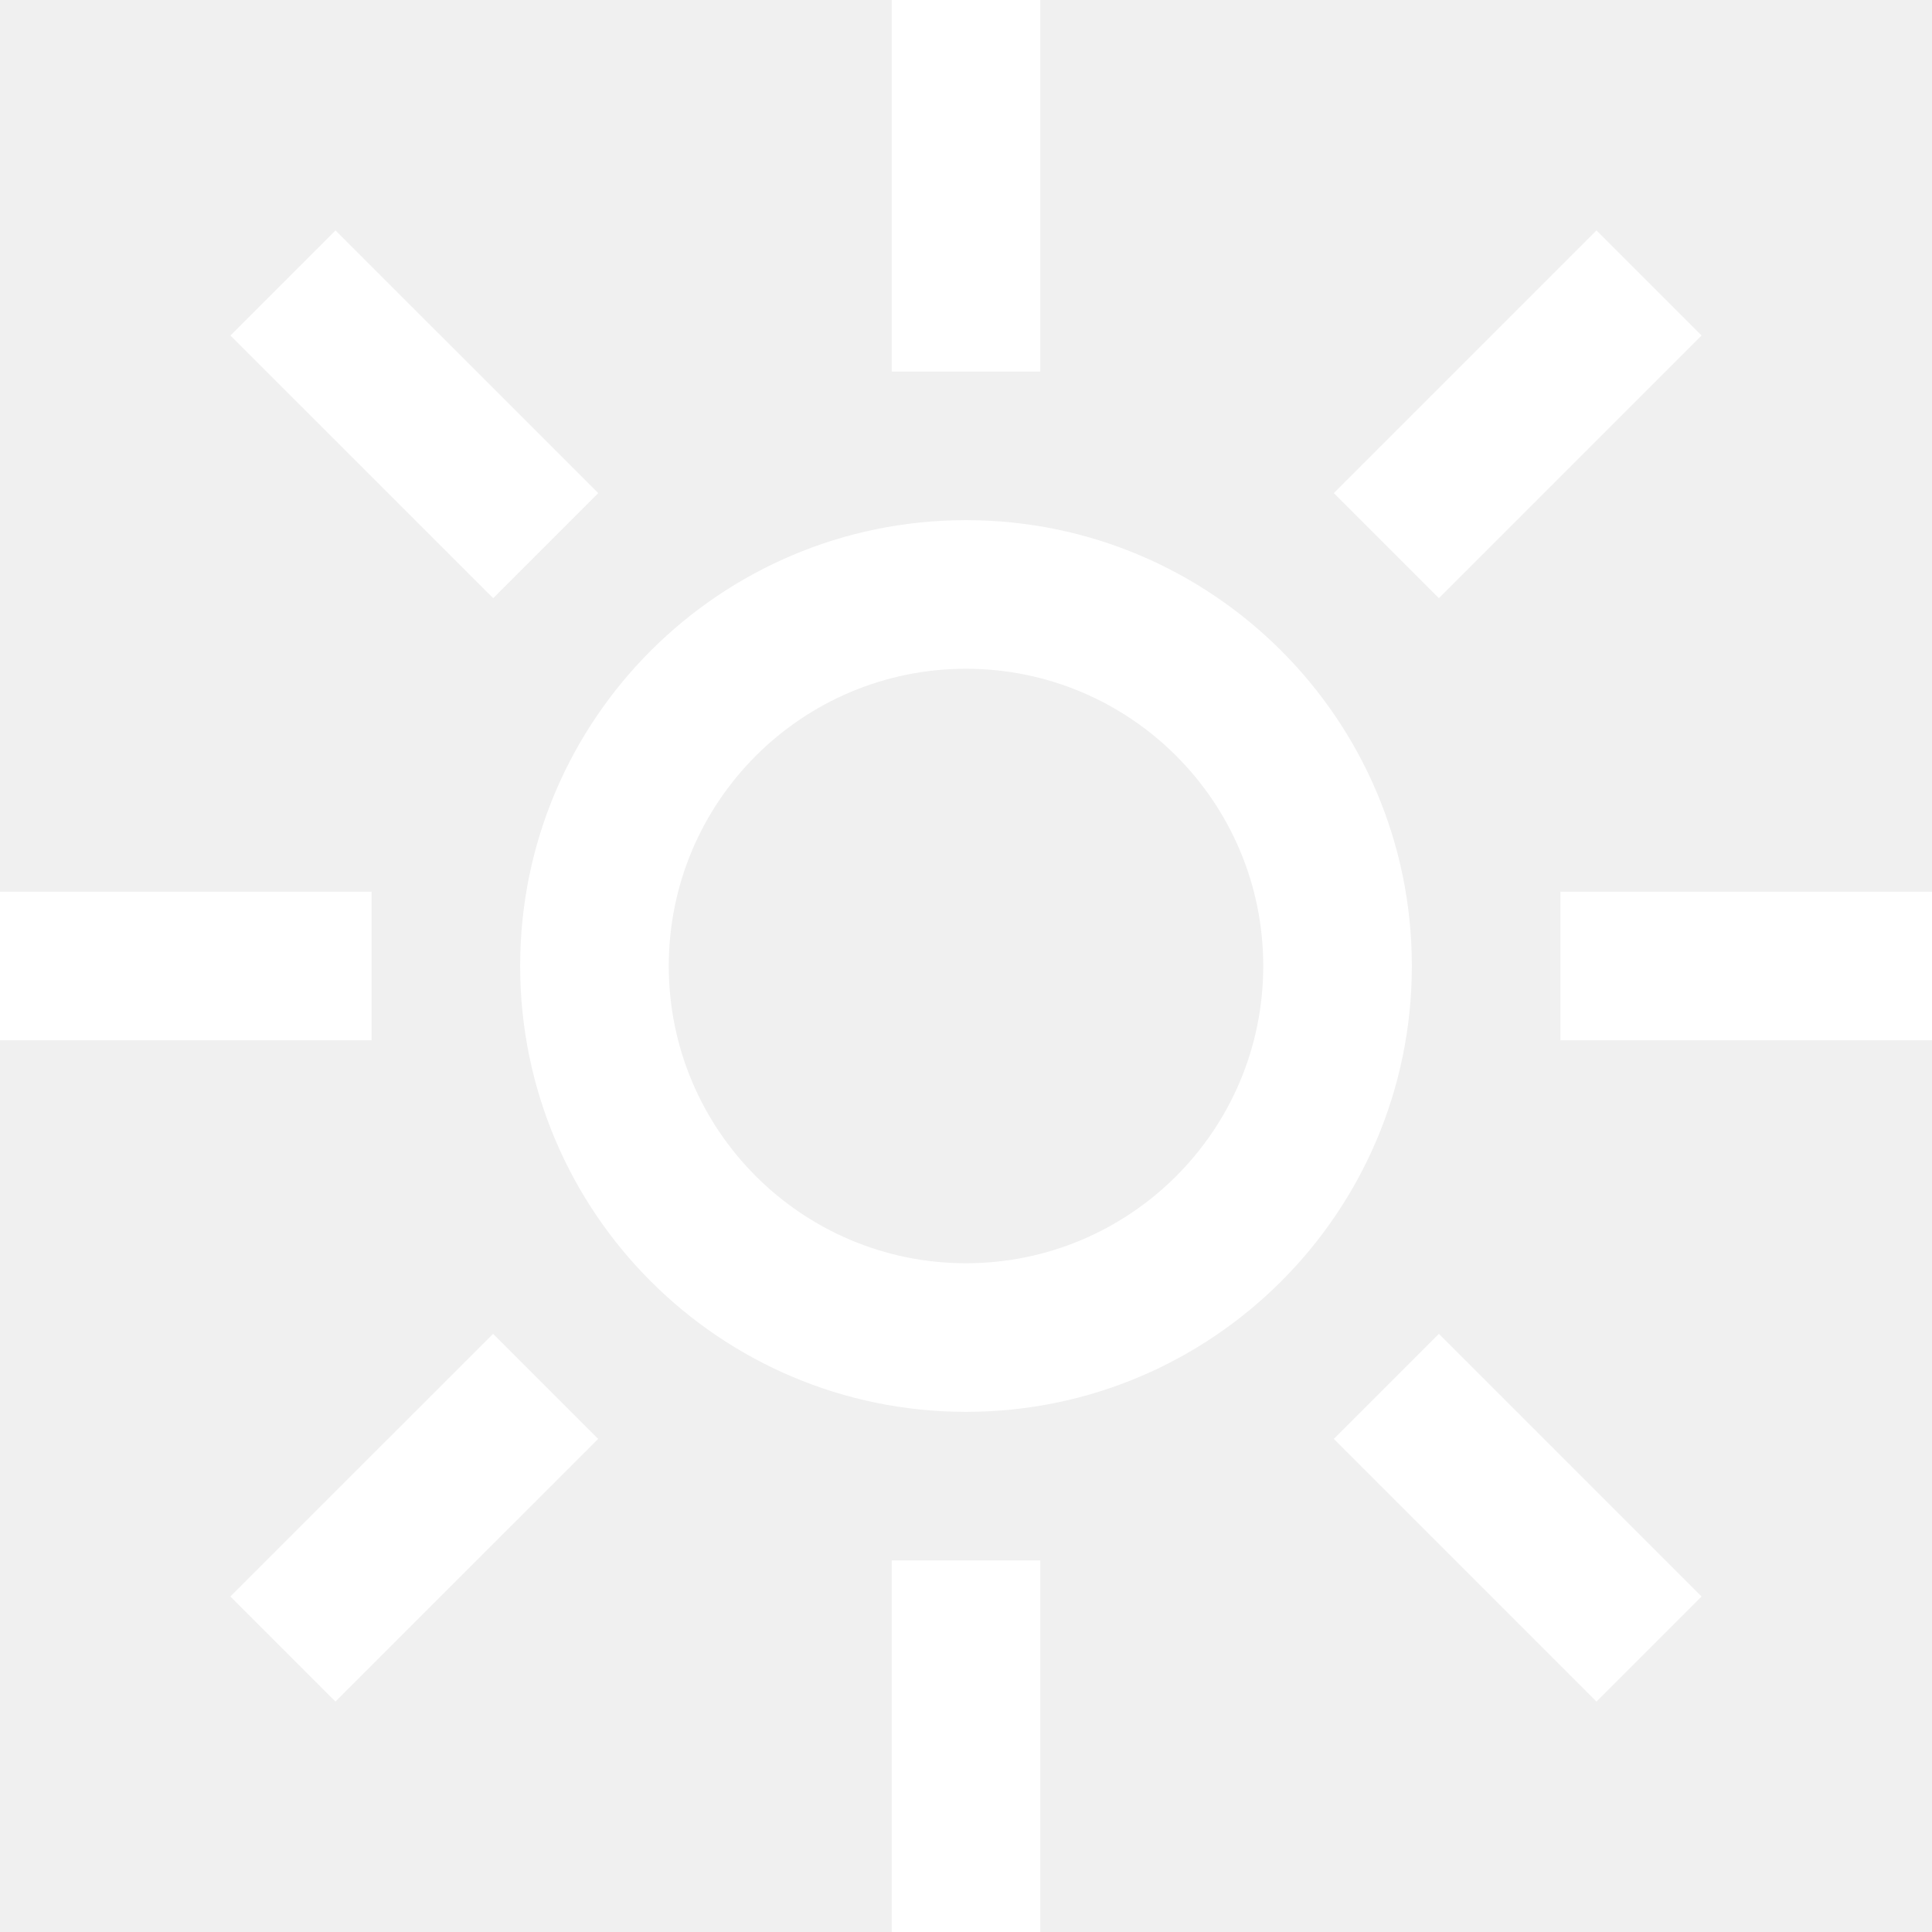
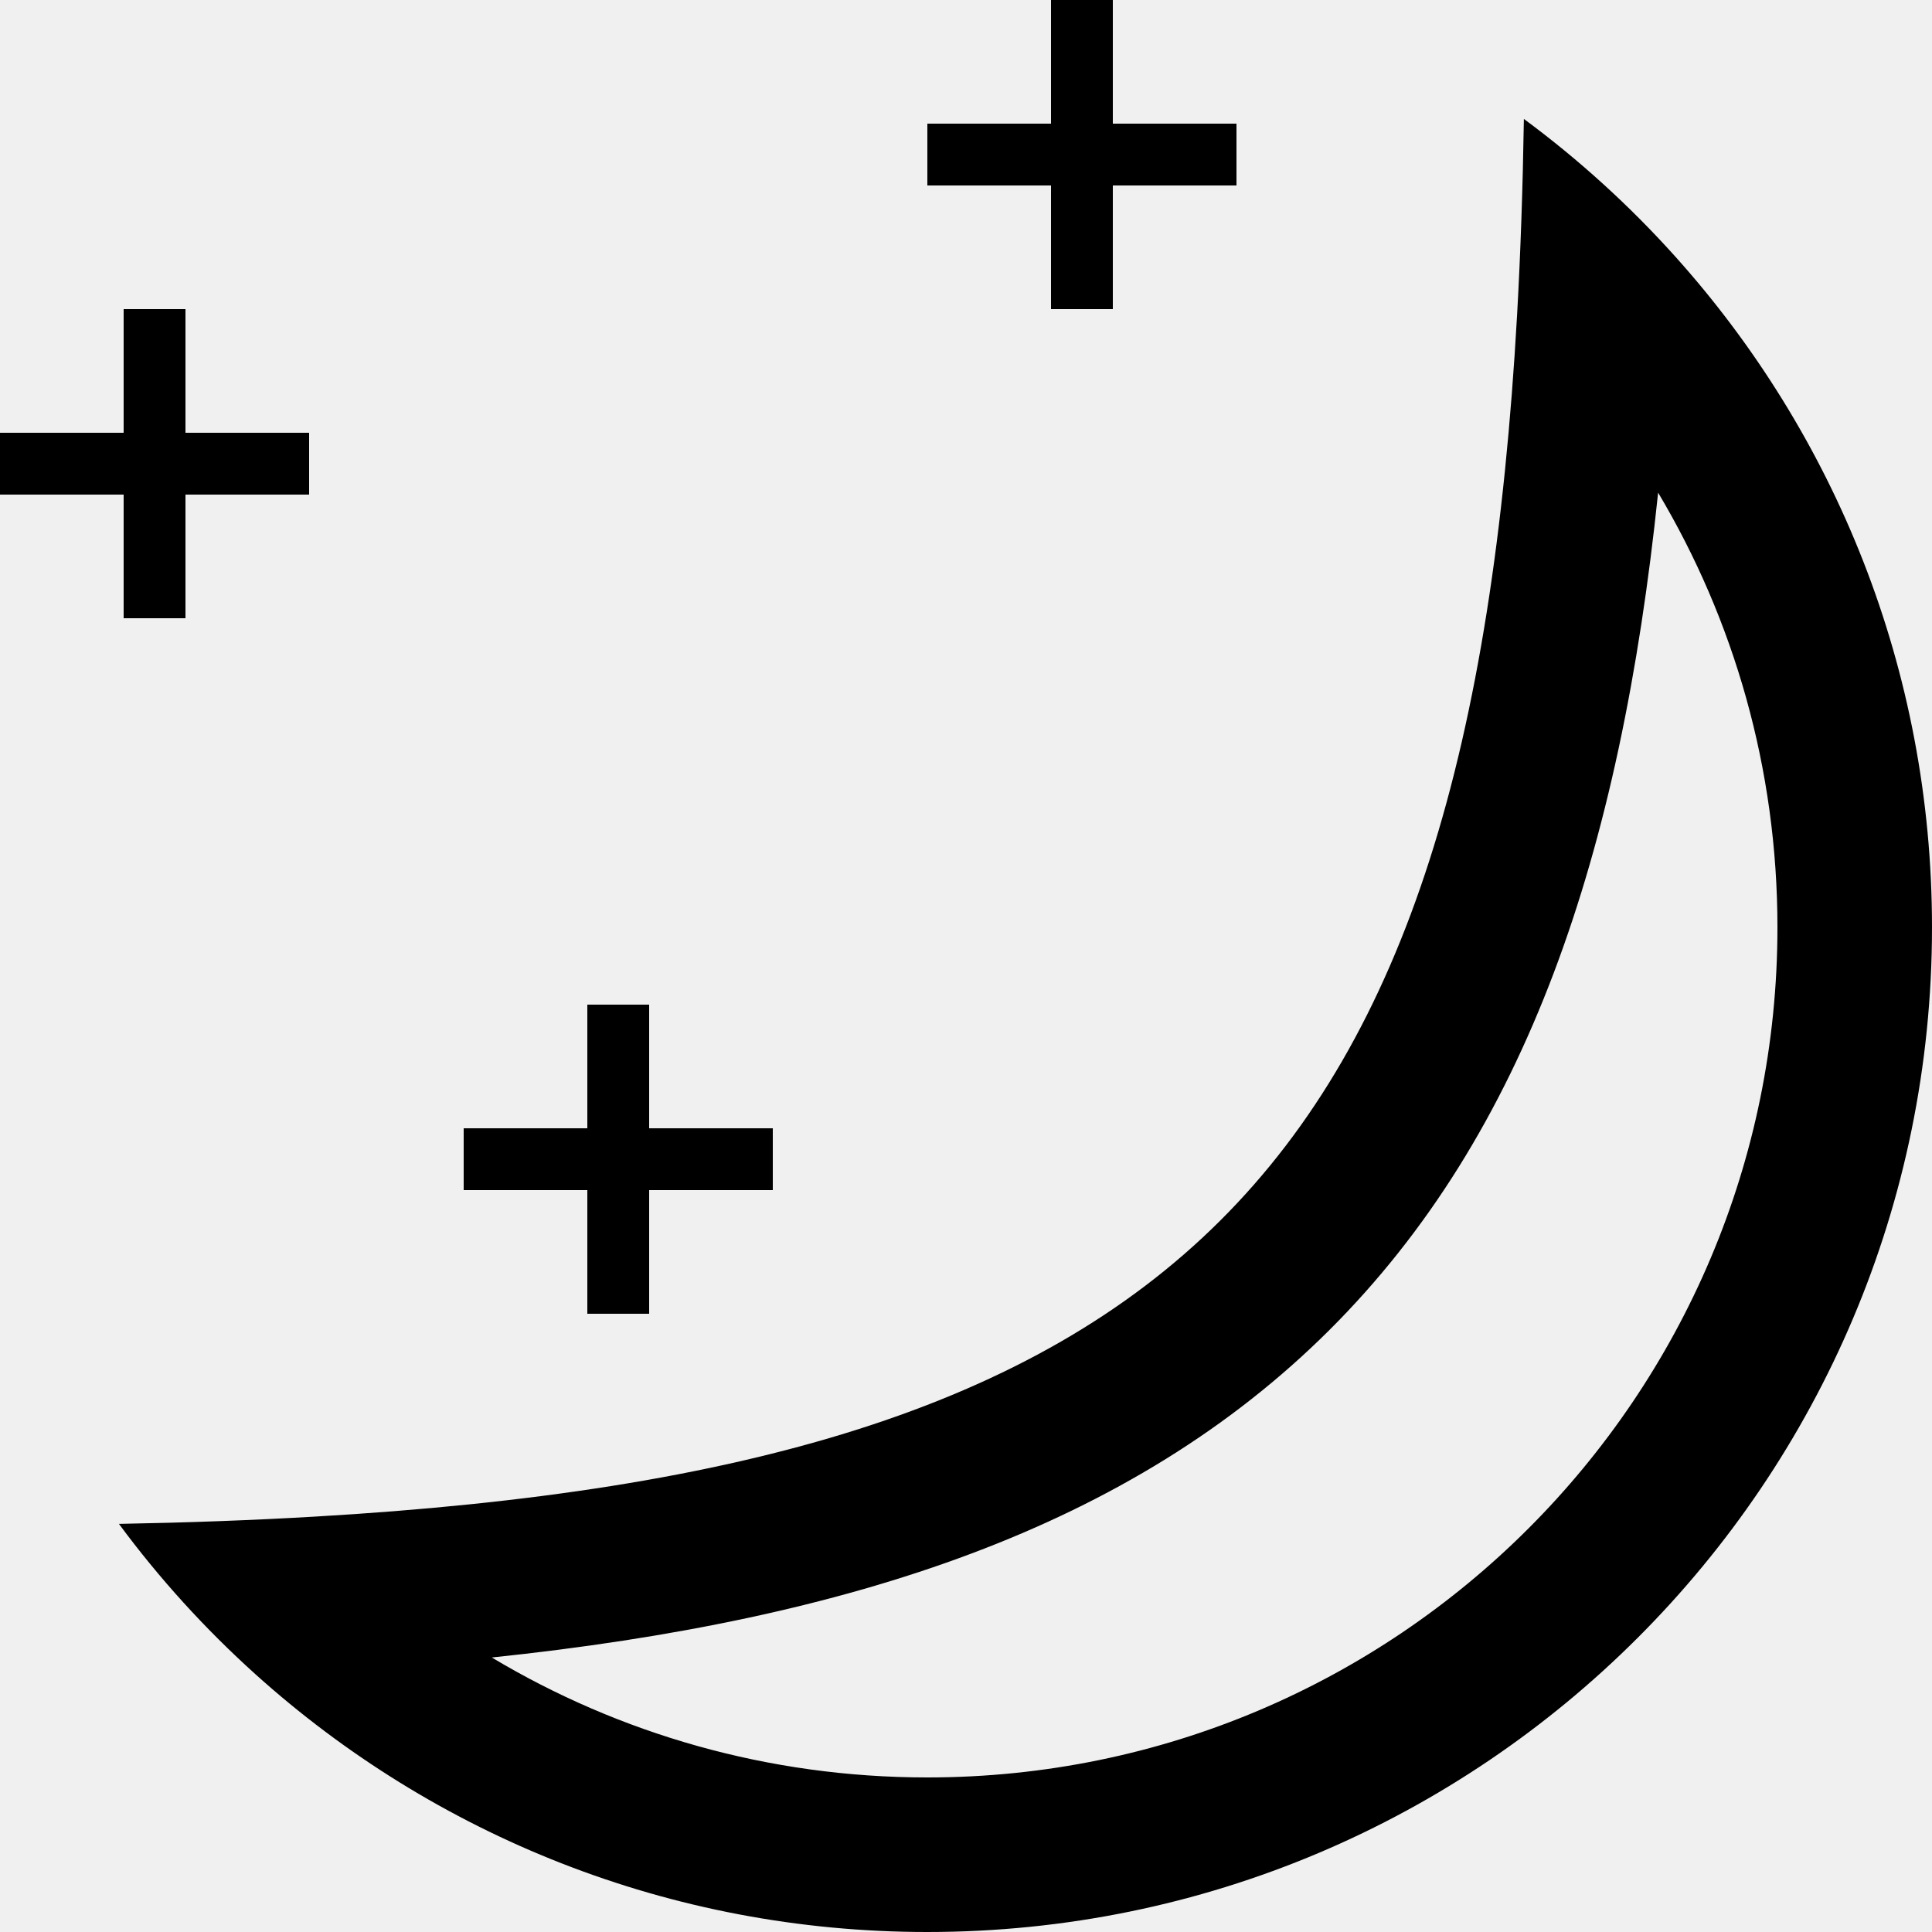
- <svg xmlns="http://www.w3.org/2000/svg" width="26" height="26" viewBox="0 0 26 26" fill="none">
-   <path d="M12 0H14V5H12V0Z" fill="white" />
-   <path fill-rule="evenodd" clip-rule="evenodd" d="M13 19C16.314 19 19 16.314 19 13C19 9.686 16.314 7 13 7C9.686 7 7 9.686 7 13C7 16.314 9.686 19 13 19ZM13 17C15.209 17 17 15.209 17 13C17 10.791 15.209 9 13 9C10.791 9 9 10.791 9 13C9 15.209 10.791 17 13 17Z" fill="white" />
-   <path d="M21 14H26V12H21V14Z" fill="white" />
-   <path d="M14 21V26H12V21H14Z" fill="white" />
-   <path d="M5 14V12H0V14H5Z" fill="white" />
-   <path d="M21.485 3.101L22.899 4.515L19.364 8.05L17.95 6.636L21.485 3.101Z" fill="white" />
-   <path d="M21.485 22.899L22.899 21.485L19.364 17.95L17.95 19.364L21.485 22.899Z" fill="white" />
-   <path d="M6.636 17.95L8.05 19.364L4.514 22.899L3.1 21.485L6.636 17.95Z" fill="white" />
-   <path d="M6.637 8.05L8.051 6.636L4.515 3.101L3.101 4.515L6.637 8.05Z" fill="white" />
+ <svg xmlns="http://www.w3.org/2000/svg" width="25" height="25" viewBox="0 0 25 25" fill="none">
+   <path d="M14.4 0H13.6V1.6H12V2.4H13.6V4H14.4V2.4H16V1.6H14.4V0Z" fill="black" />
+   <path fill-rule="evenodd" clip-rule="evenodd" d="M1.539 19.719C2.062 20.427 2.655 21.079 3.308 21.667C5.611 23.739 8.658 25 12 25C19.18 25 25 19.18 25 12C25 8.66 23.741 5.614 21.671 3.312C21.082 2.657 20.428 2.063 19.719 1.539C19.705 2.425 19.676 3.27 19.631 4.077C19 15.241 15.204 18.978 4.072 19.625C3.267 19.672 2.423 19.703 1.539 19.719ZM12 23C9.94 23 8.012 22.434 6.364 21.448C11.025 20.96 14.644 19.759 17.2 17.213C19.758 14.664 20.97 11.049 21.456 6.375C22.437 8.021 23 9.945 23 12C23 18.075 18.075 23 12 23Z" fill="black" />
+   <path d="M2.4 4H1.6V5.6H0V6.4H1.6V8H2.4V6.4H4V5.6H2.4V4Z" fill="black" />
+   <path d="M7.6 13H8.4V14.6H10V15.4H8.4V17H7.6V15.4H6V14.6H7.6V13Z" fill="black" />
</svg>
